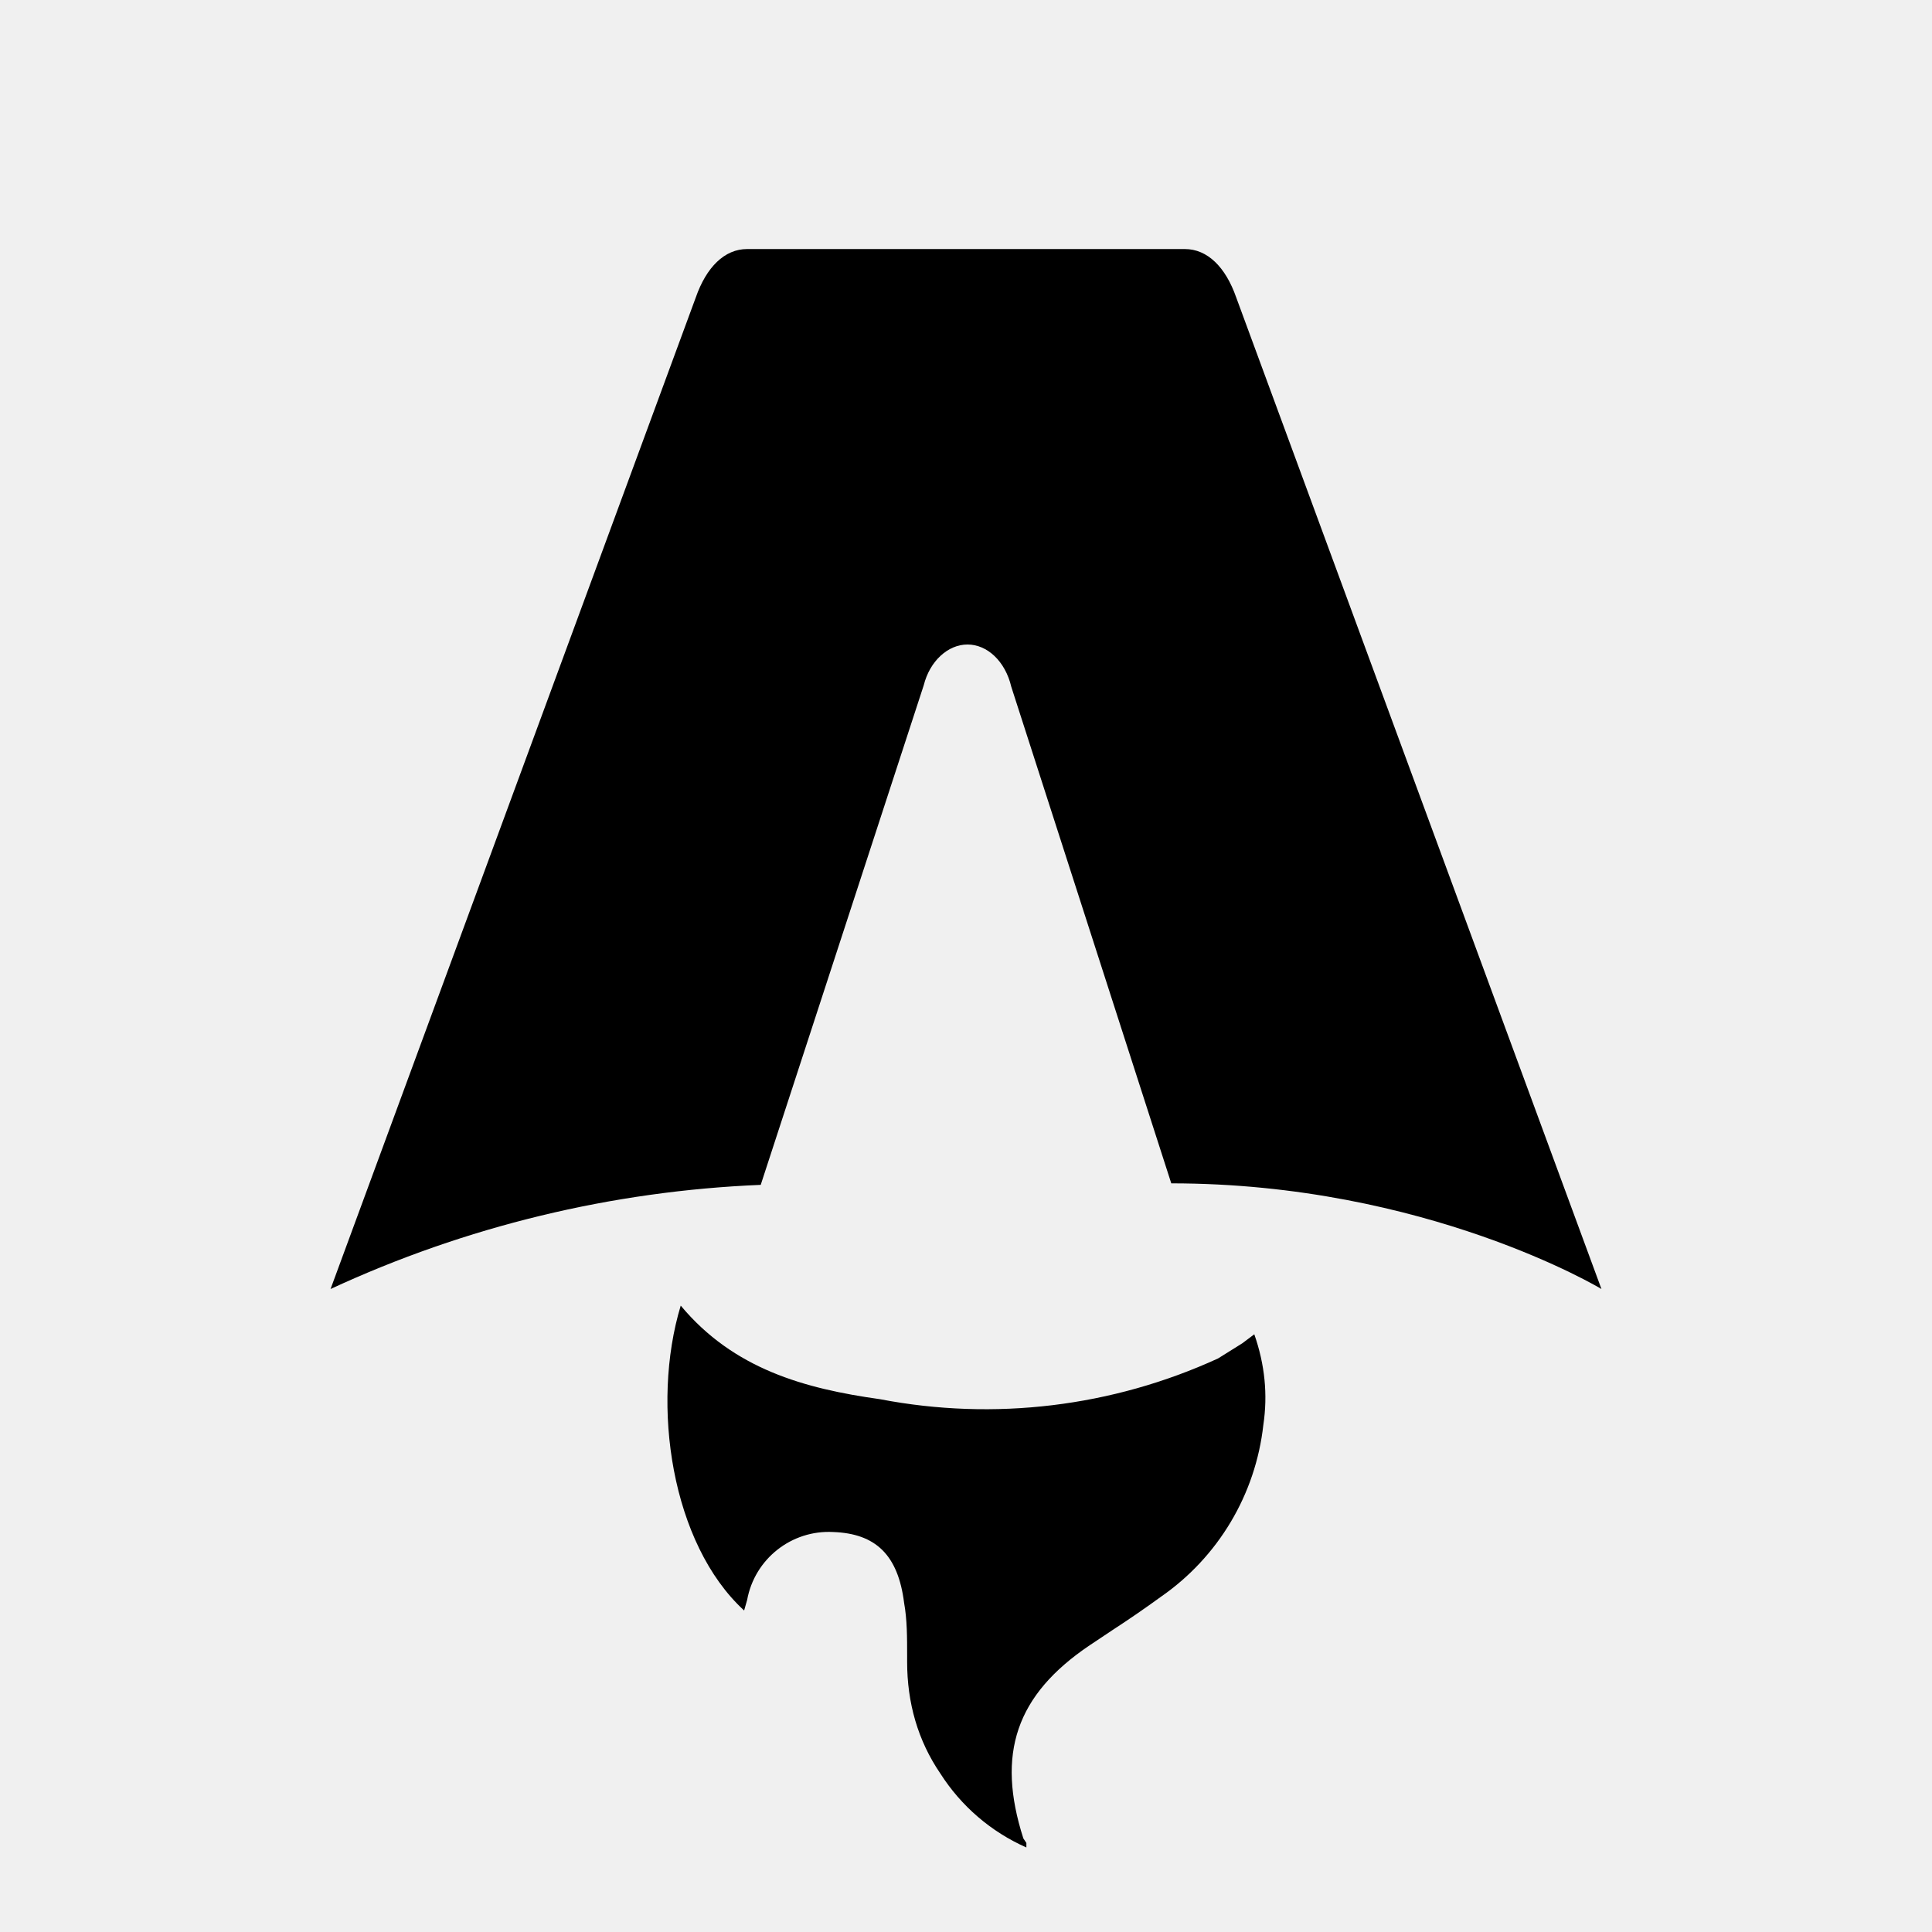
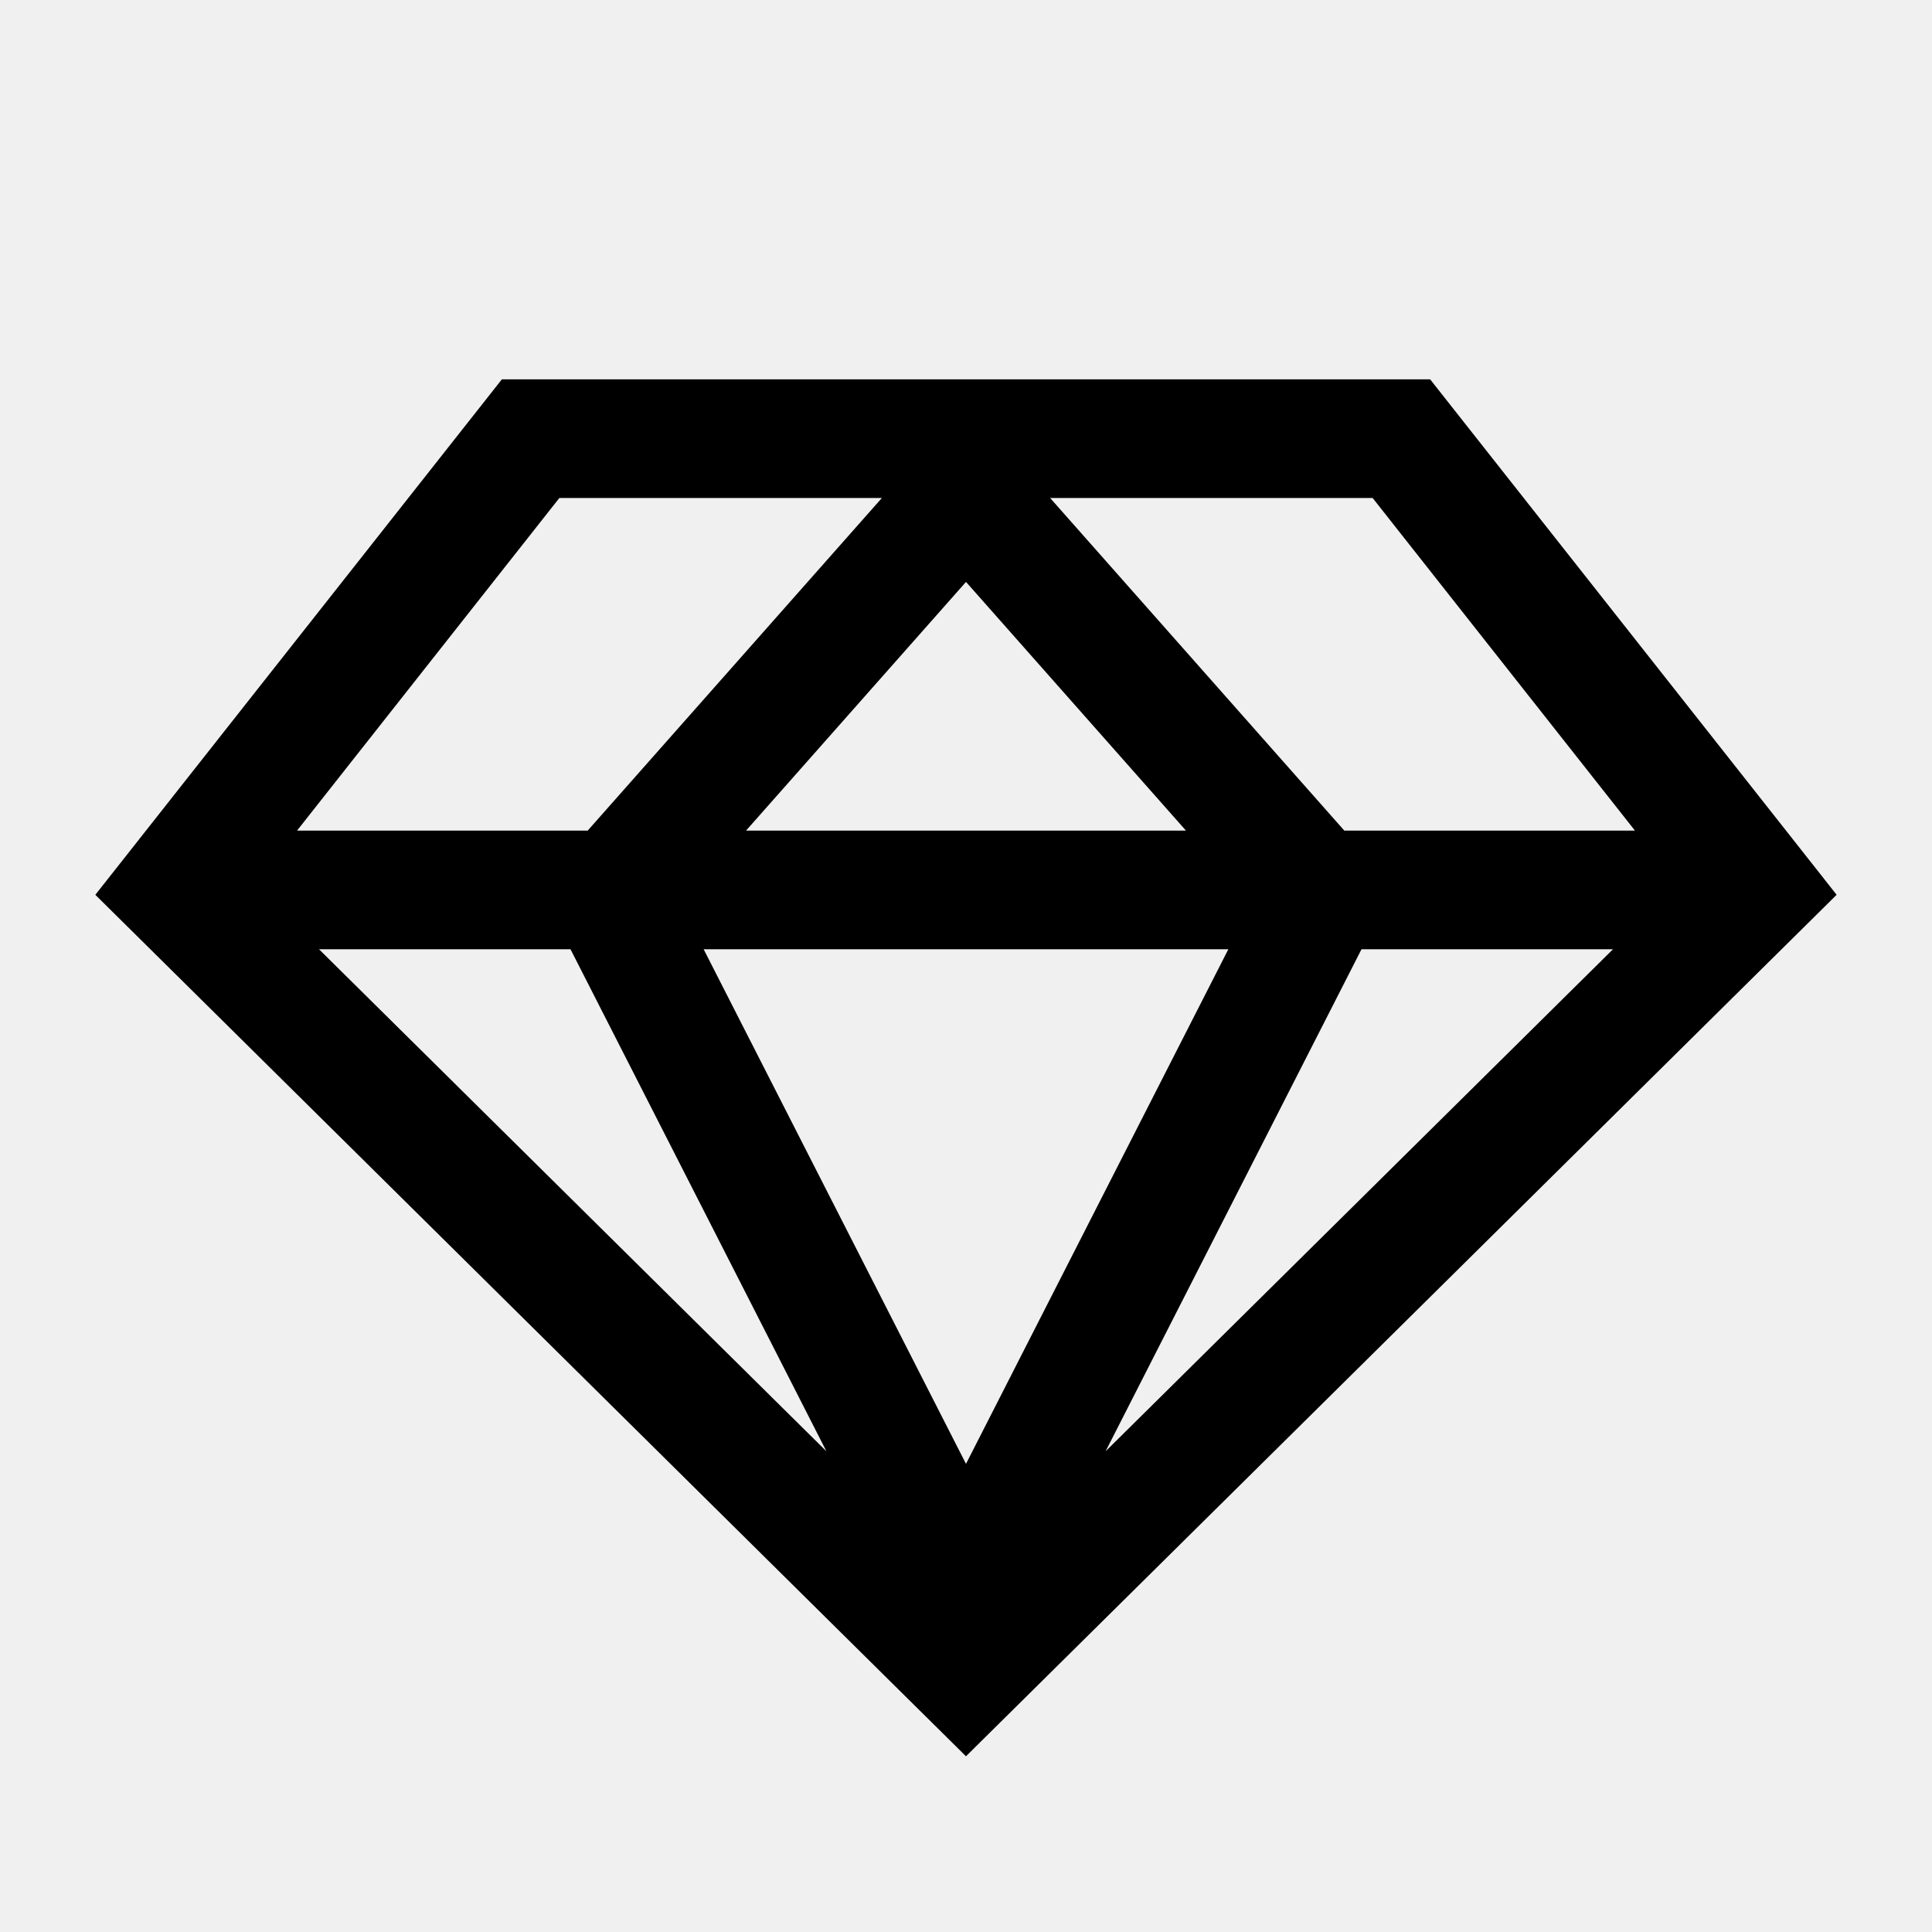
- <svg xmlns="http://www.w3.org/2000/svg" fill="none" viewBox="0 0 128 128">
-   <path d="M50.4 78.5a75.1 75.1 0 0 0-28.5 6.9l24.2-65.7c.7-2 1.9-3.2 3.4-3.2h29c1.5 0 2.7 1.2 3.4 3.2l24.2 65.7s-11.6-7-28.5-7L67 45.5c-.4-1.7-1.6-2.8-2.9-2.8-1.3 0-2.5 1.1-2.9 2.7L50.4 78.5Zm-1.1 28.2Zm-4.2-20.2c-2 6.6-.6 15.8 4.2 20.2a17.5 17.5 0 0 1 .2-.7 5.5 5.5 0 0 1 5.7-4.5c2.8.1 4.3 1.5 4.7 4.7.2 1.1.2 2.3.2 3.5v.4c0 2.7.7 5.2 2.2 7.4a13 13 0 0 0 5.7 4.9v-.3l-.2-.3c-1.8-5.6-.5-9.5 4.4-12.8l1.5-1a73 73 0 0 0 3.2-2.2 16 16 0 0 0 6.8-11.4c.3-2 .1-4-.6-6l-.8.6-1.6 1a37 37 0 0 1-22.4 2.7c-5-.7-9.7-2-13.2-6.2Z" />
+ <svg xmlns="http://www.w3.org/2000/svg" viewBox="0 0 948.68 948.68">
  <style>
-         path { fill: #000; }
-         @media (prefers-color-scheme: dark) {
-             path { fill: #FFF; }
-         }
-     </style>
+     path {
+       fill: #000;
+     }
+     @media (prefers-color-scheme: dark) {
+       path {
+         fill: #fff;
+       }
+     }
+   </style>
+   <path d="M895.42,431.21l-189.66-240.49-3.5-4.44H246.42l-3.5,4.44L53.26,431.21l-6.45,8.17,7.4,7.32,411.93,407.59,8.19,8.11,8.19-8.11,411.93-407.59,7.4-7.32-6.45-8.17ZM542.87,712.65l125.68-246.54h123.49l-249.17,246.54ZM474.34,718.82l-128.83-252.71h257.65l-128.83,252.71ZM156.64,466.11h123.49l125.68,246.54-249.17-246.54ZM433.03,244.53l-144.46,163.33h-142.71l128.81-163.33h158.36ZM366.33,407.86l108.01-122.12,108.01,122.12h-216.02ZM660.11,407.86l-144.46-163.33h158.36l128.81,163.33h-142.71Z" />
</svg>
